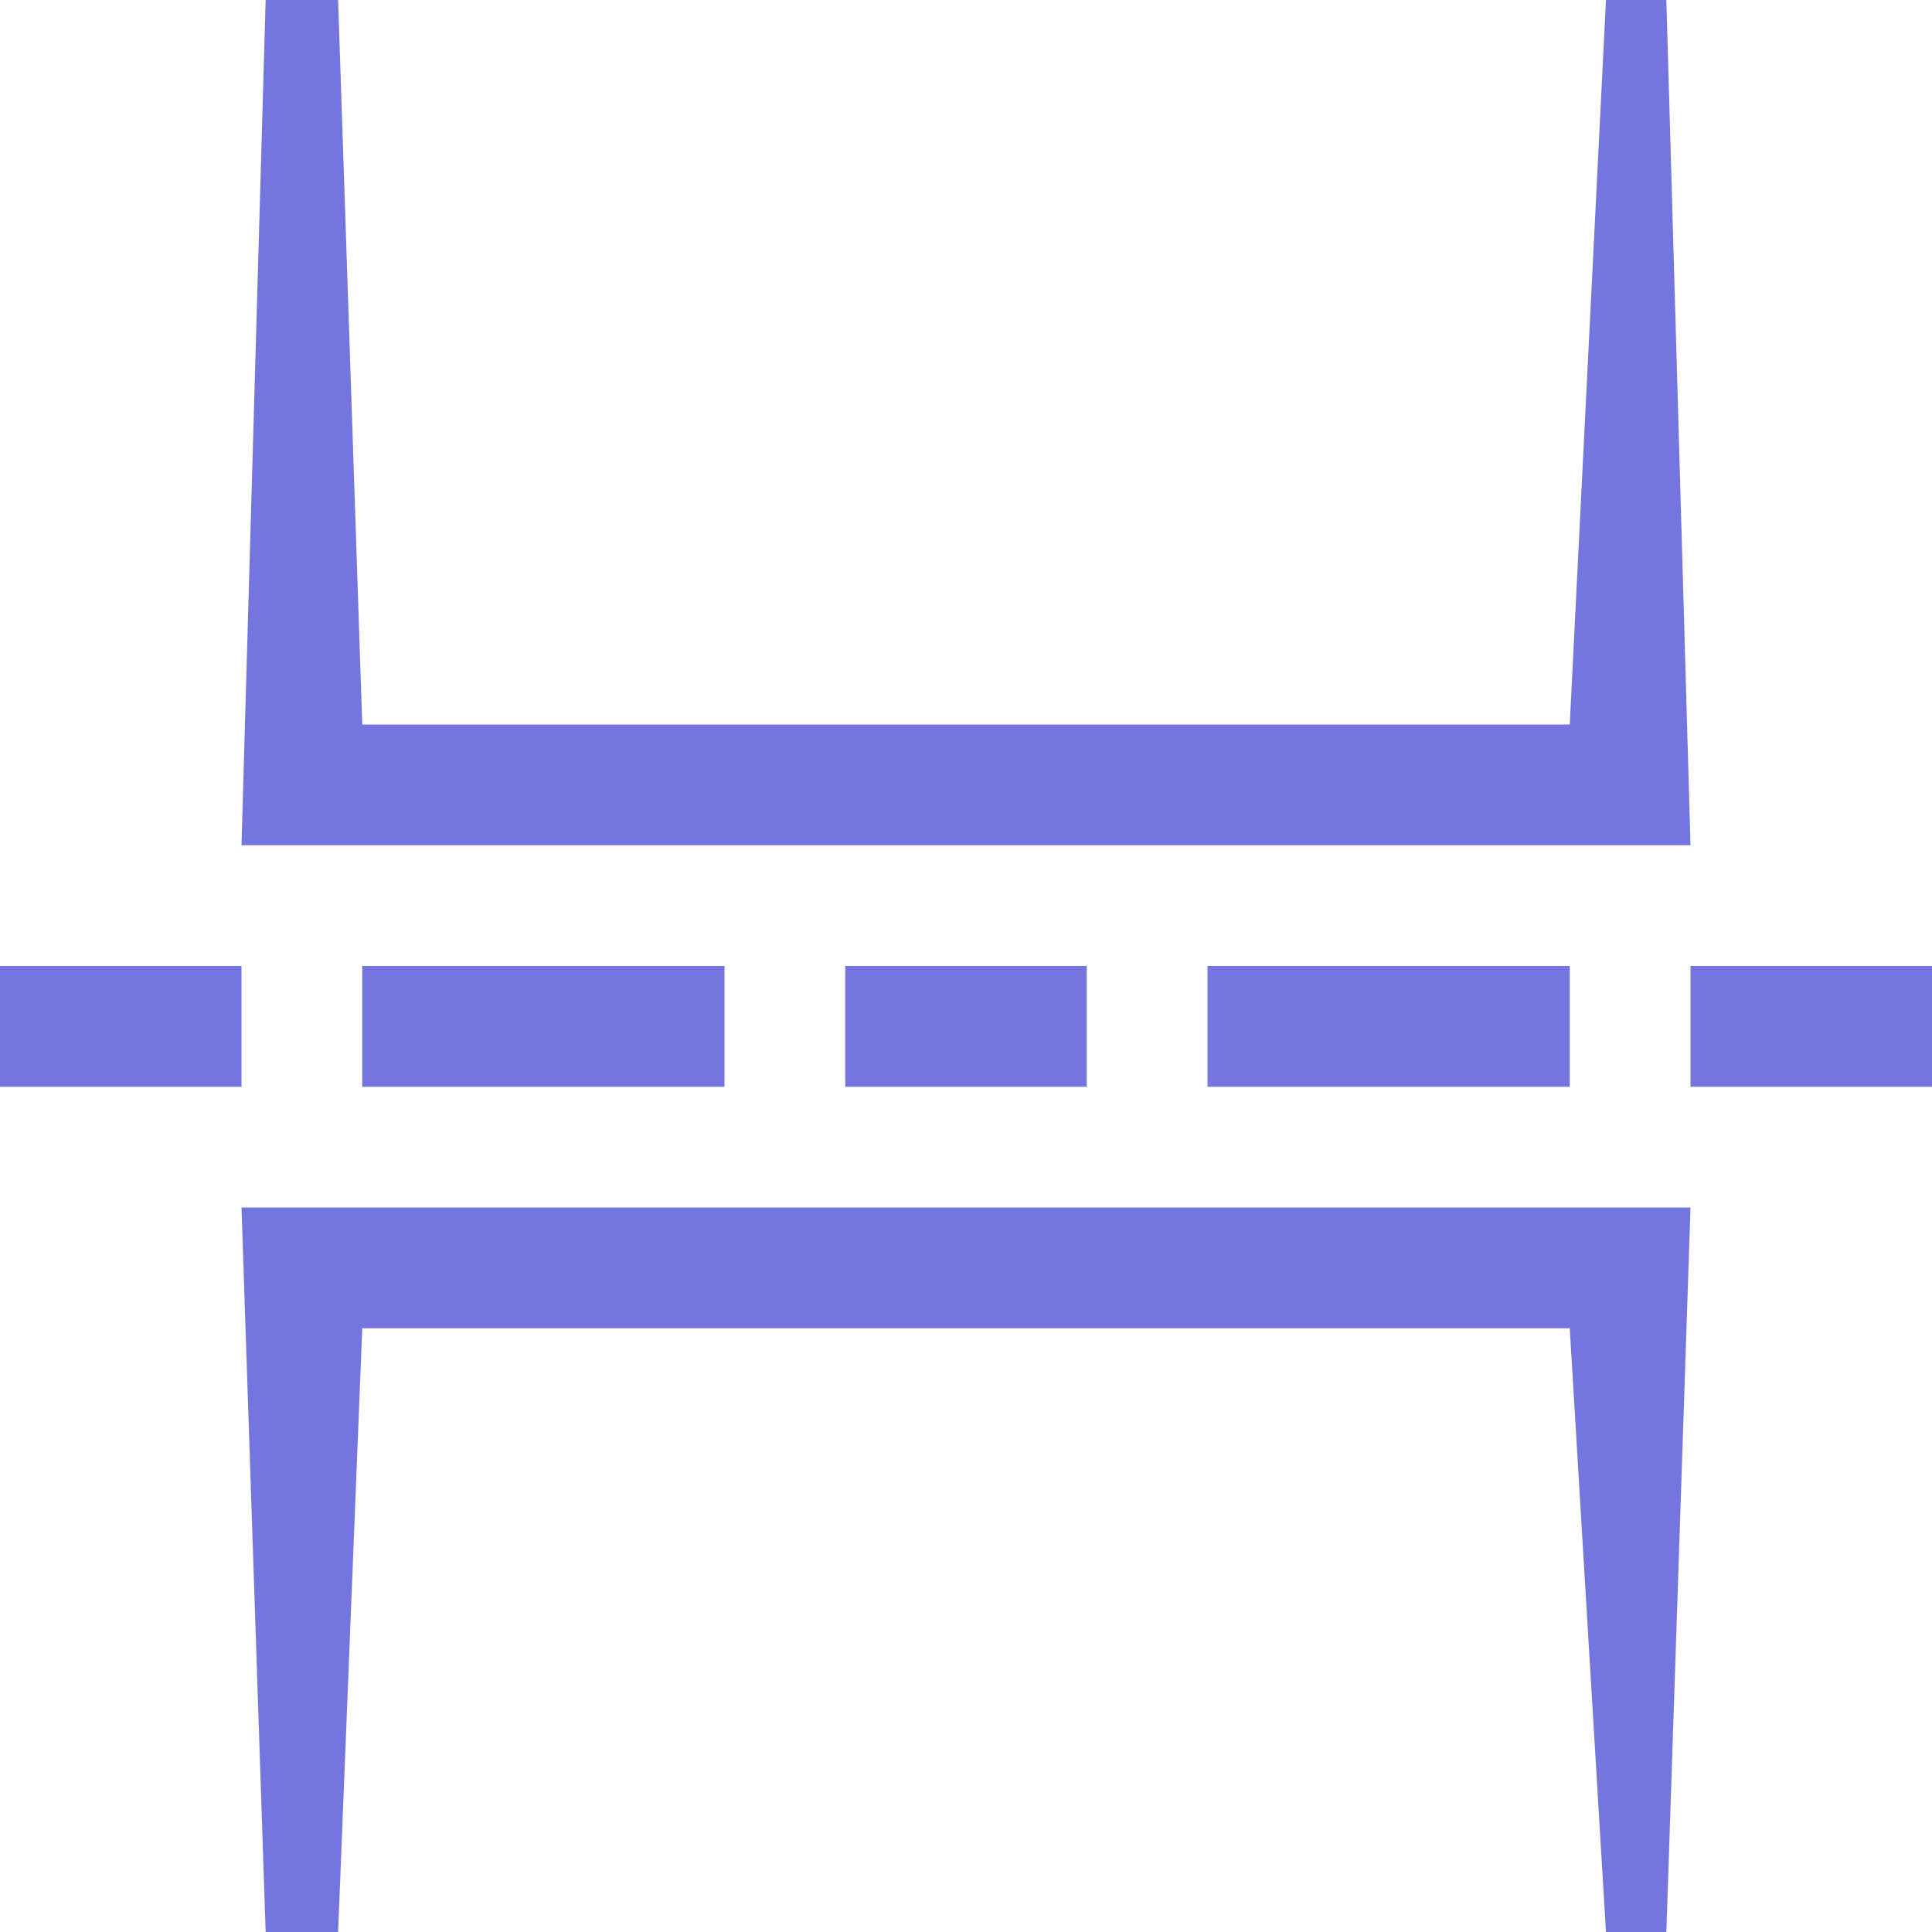
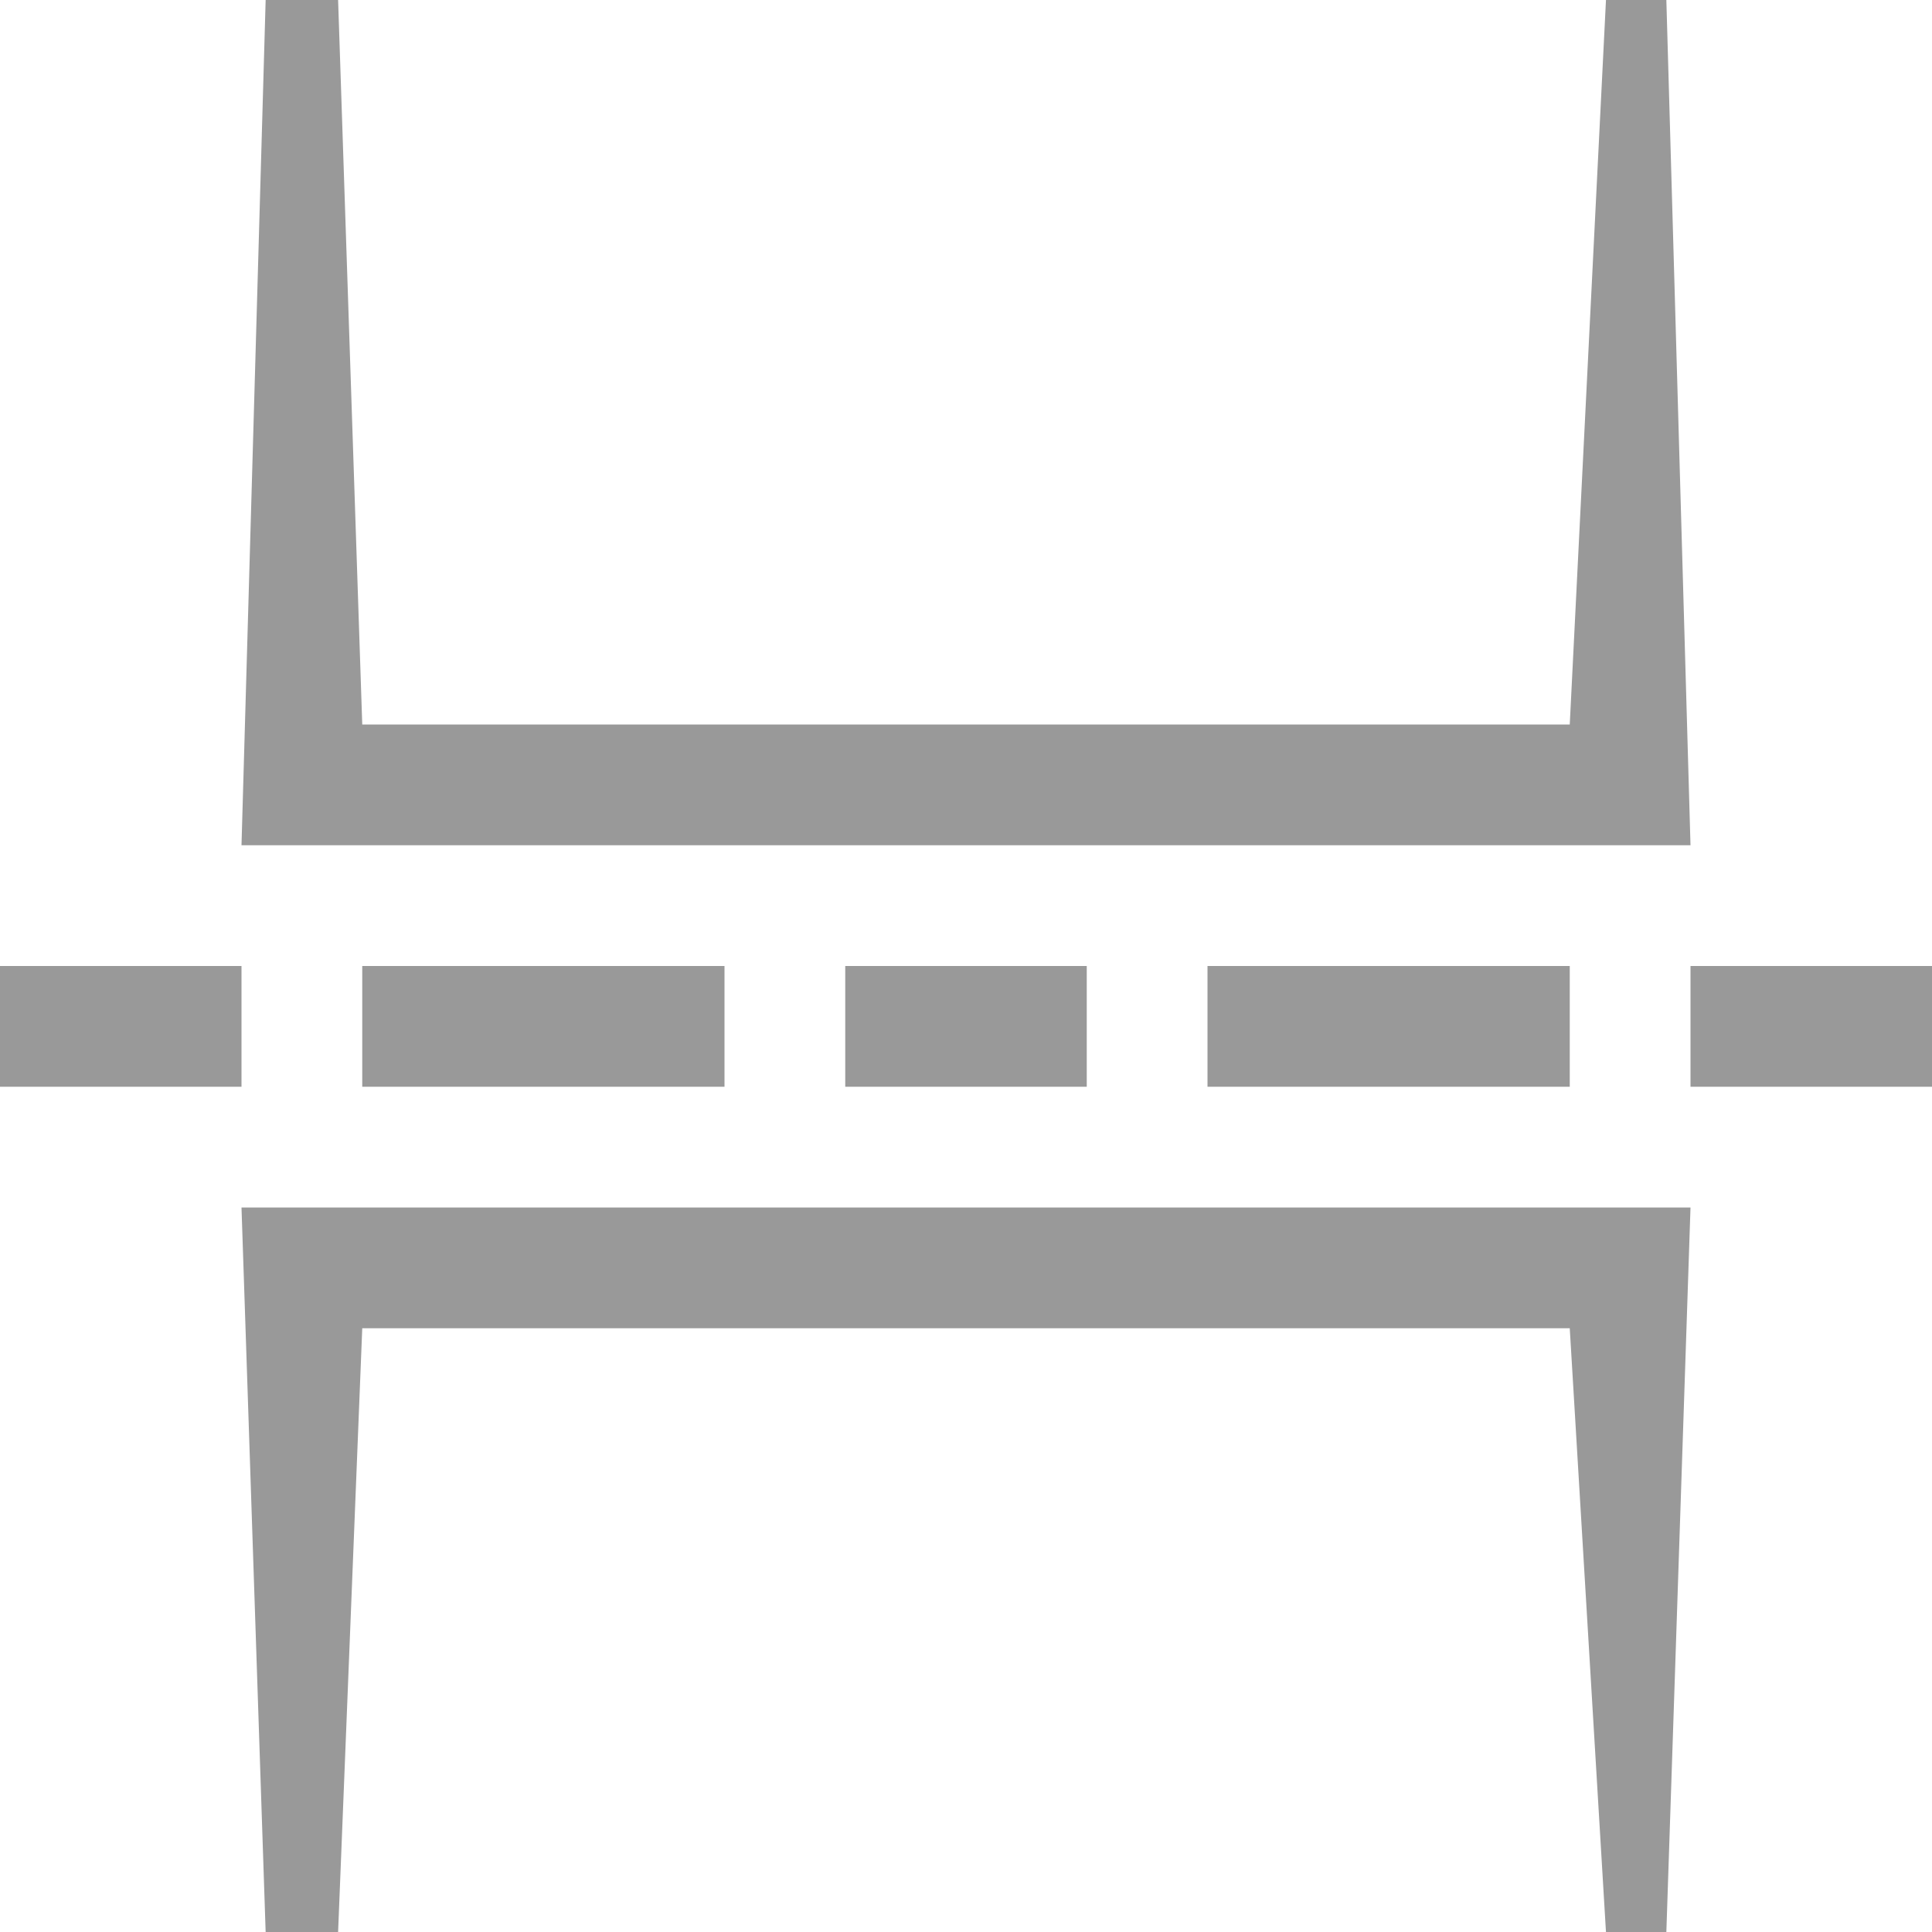
<svg xmlns="http://www.w3.org/2000/svg" version="1.1" x="0px" y="0px" width="16px" height="16px" viewBox="0 0 16 16" style="overflow:visible;enable-background:new 0 0 16 16;" xml:space="preserve" preserveAspectRatio="xMinYMid meet">
  <defs>
</defs>
-   <path style="fill:#7575E0;" d="M14,10l-0.2,6h-0.5L13,11H3l-0.2,5H2.2L2,10H14z M14,9h2V8h-2V9z M10,8v1h3V8H10z M7,9h2V8H7V9z M3,9  h3V8H3V9z M0,9h2V8H0V9z M13.8,0h-0.5L13,6H3L2.8,0H2.2L2,7h12L13.8,0z" />
+   <path style="fill:#999999;" d="M14,10l-0.2,6h-0.5L13,11H3l-0.2,5H2.2L2,10H14z M14,9h2V8h-2V9z M10,8v1h3V8H10z M7,9h2V8H7V9z M3,9  h3V8H3V9z M0,9h2V8H0V9z M13.8,0h-0.5L13,6H3L2.8,0H2.2L2,7h12L13.8,0z" />
</svg>
